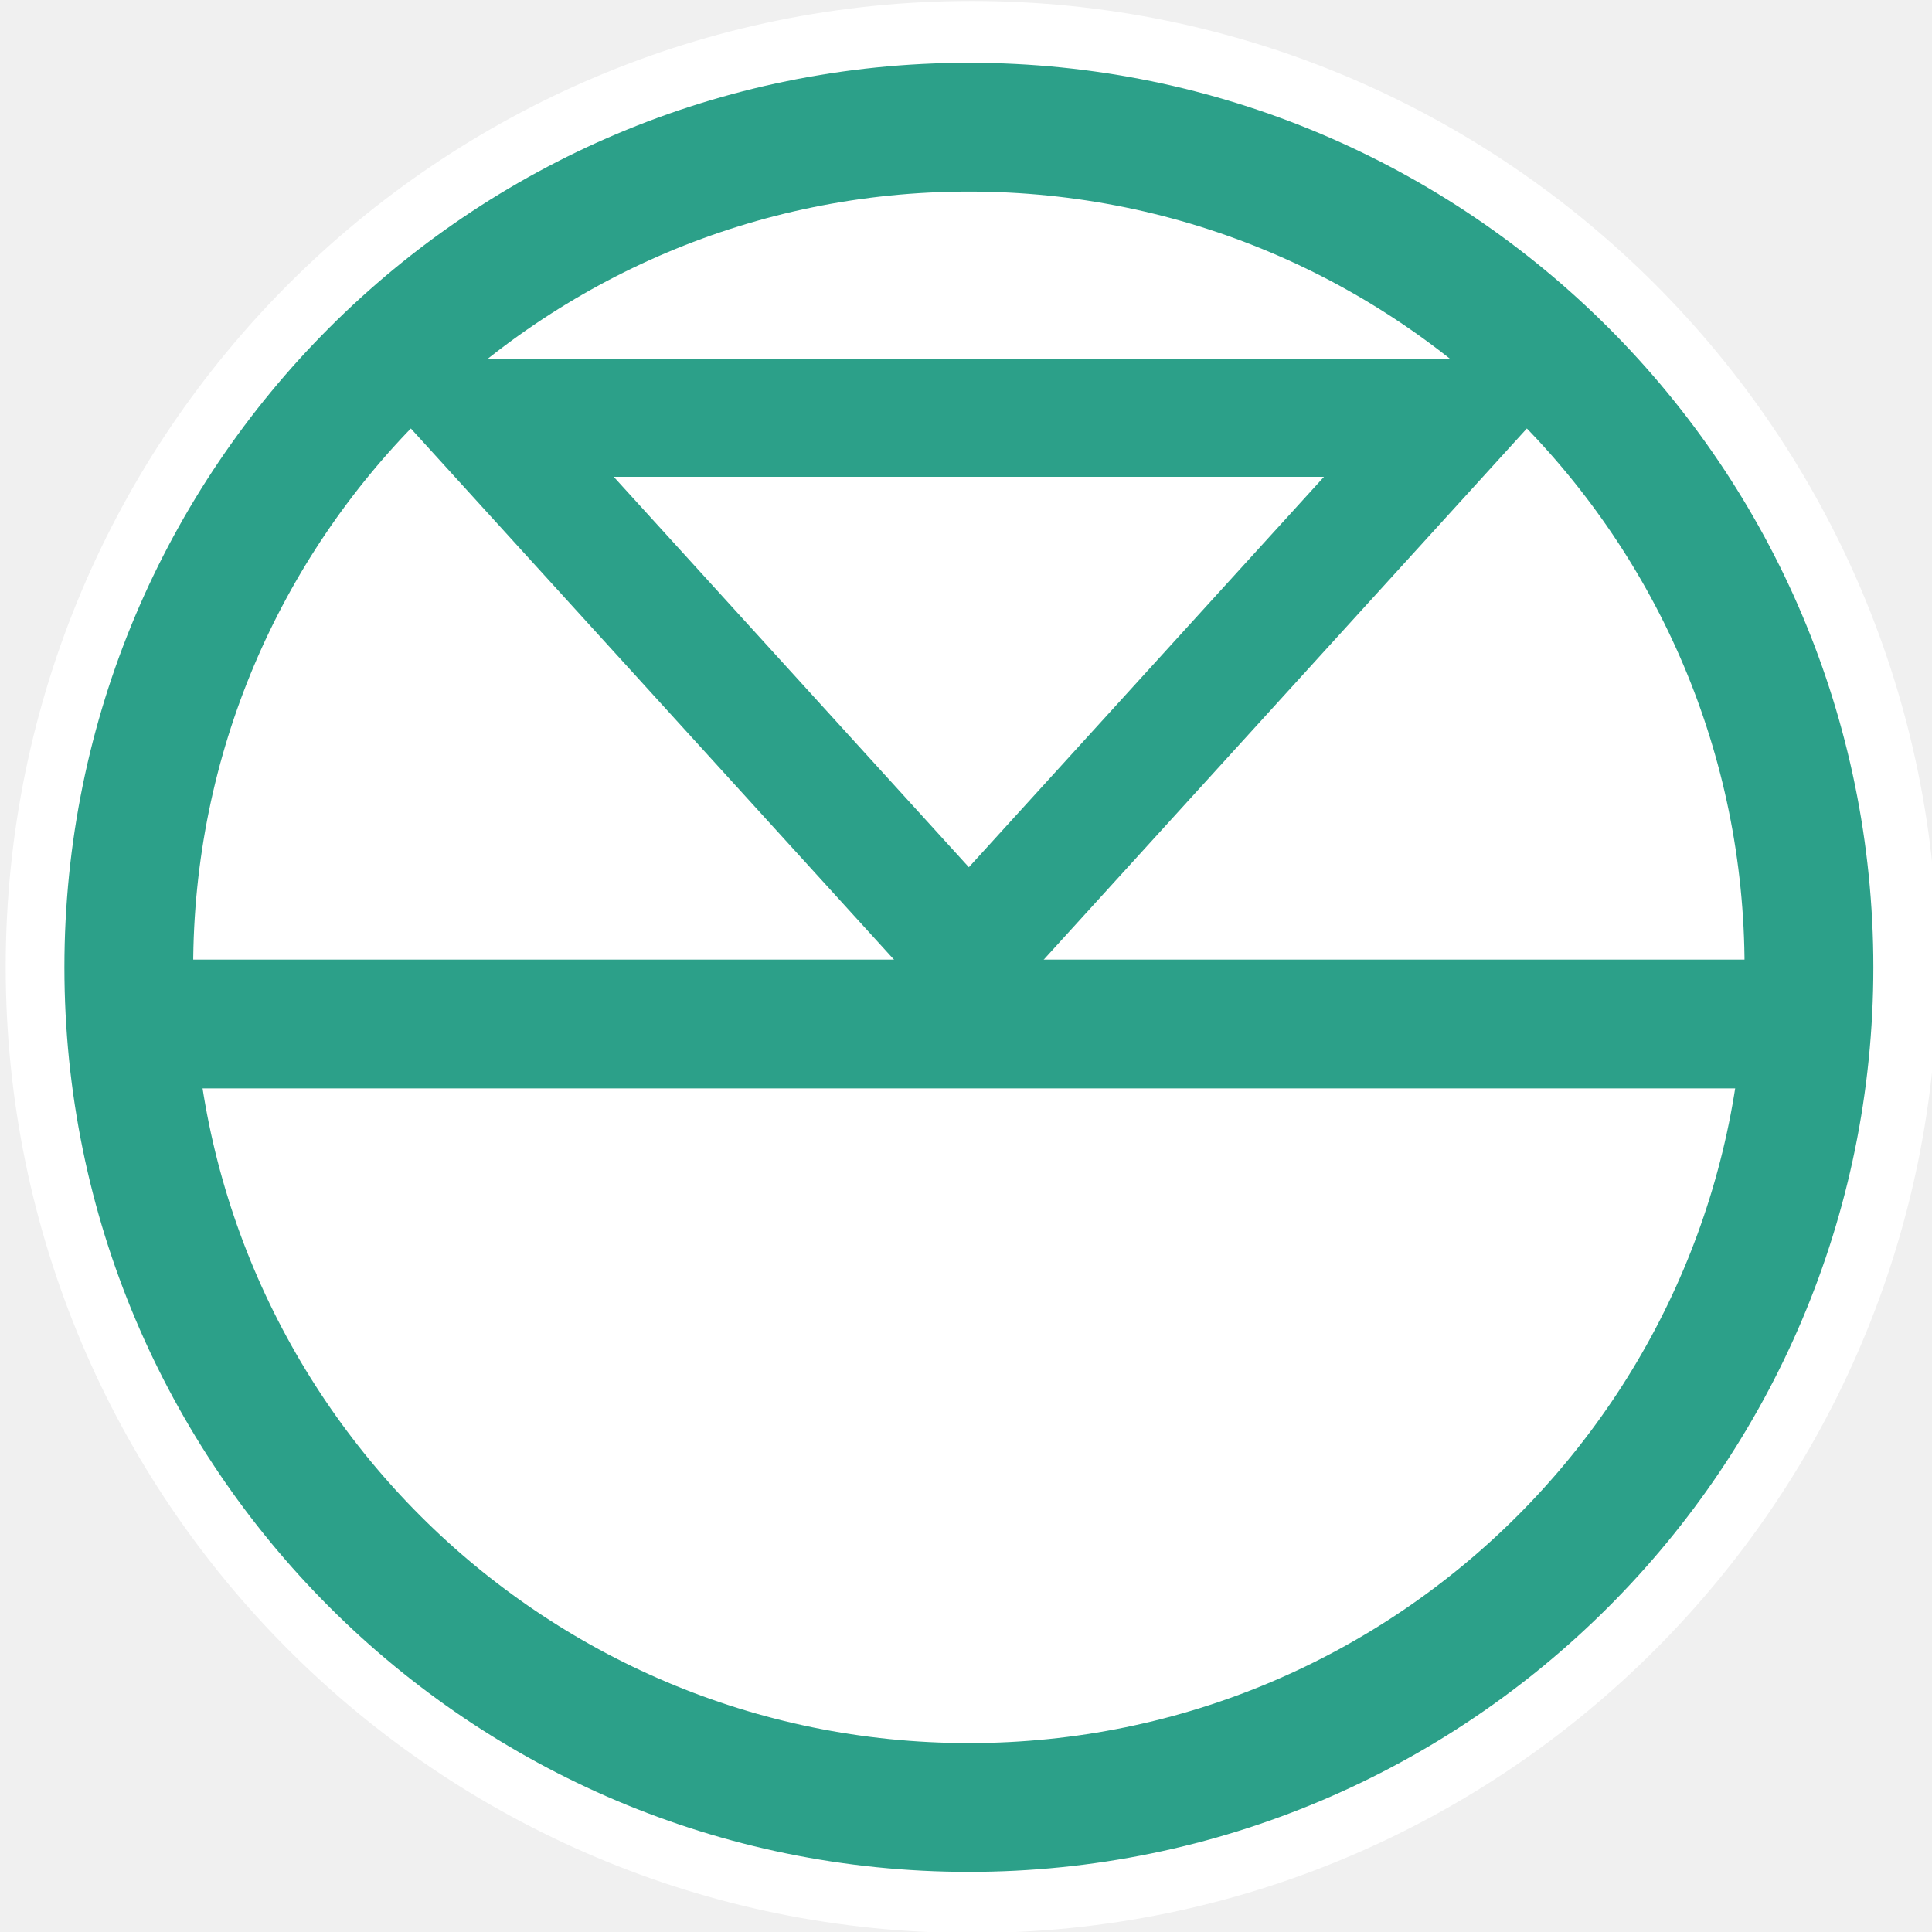
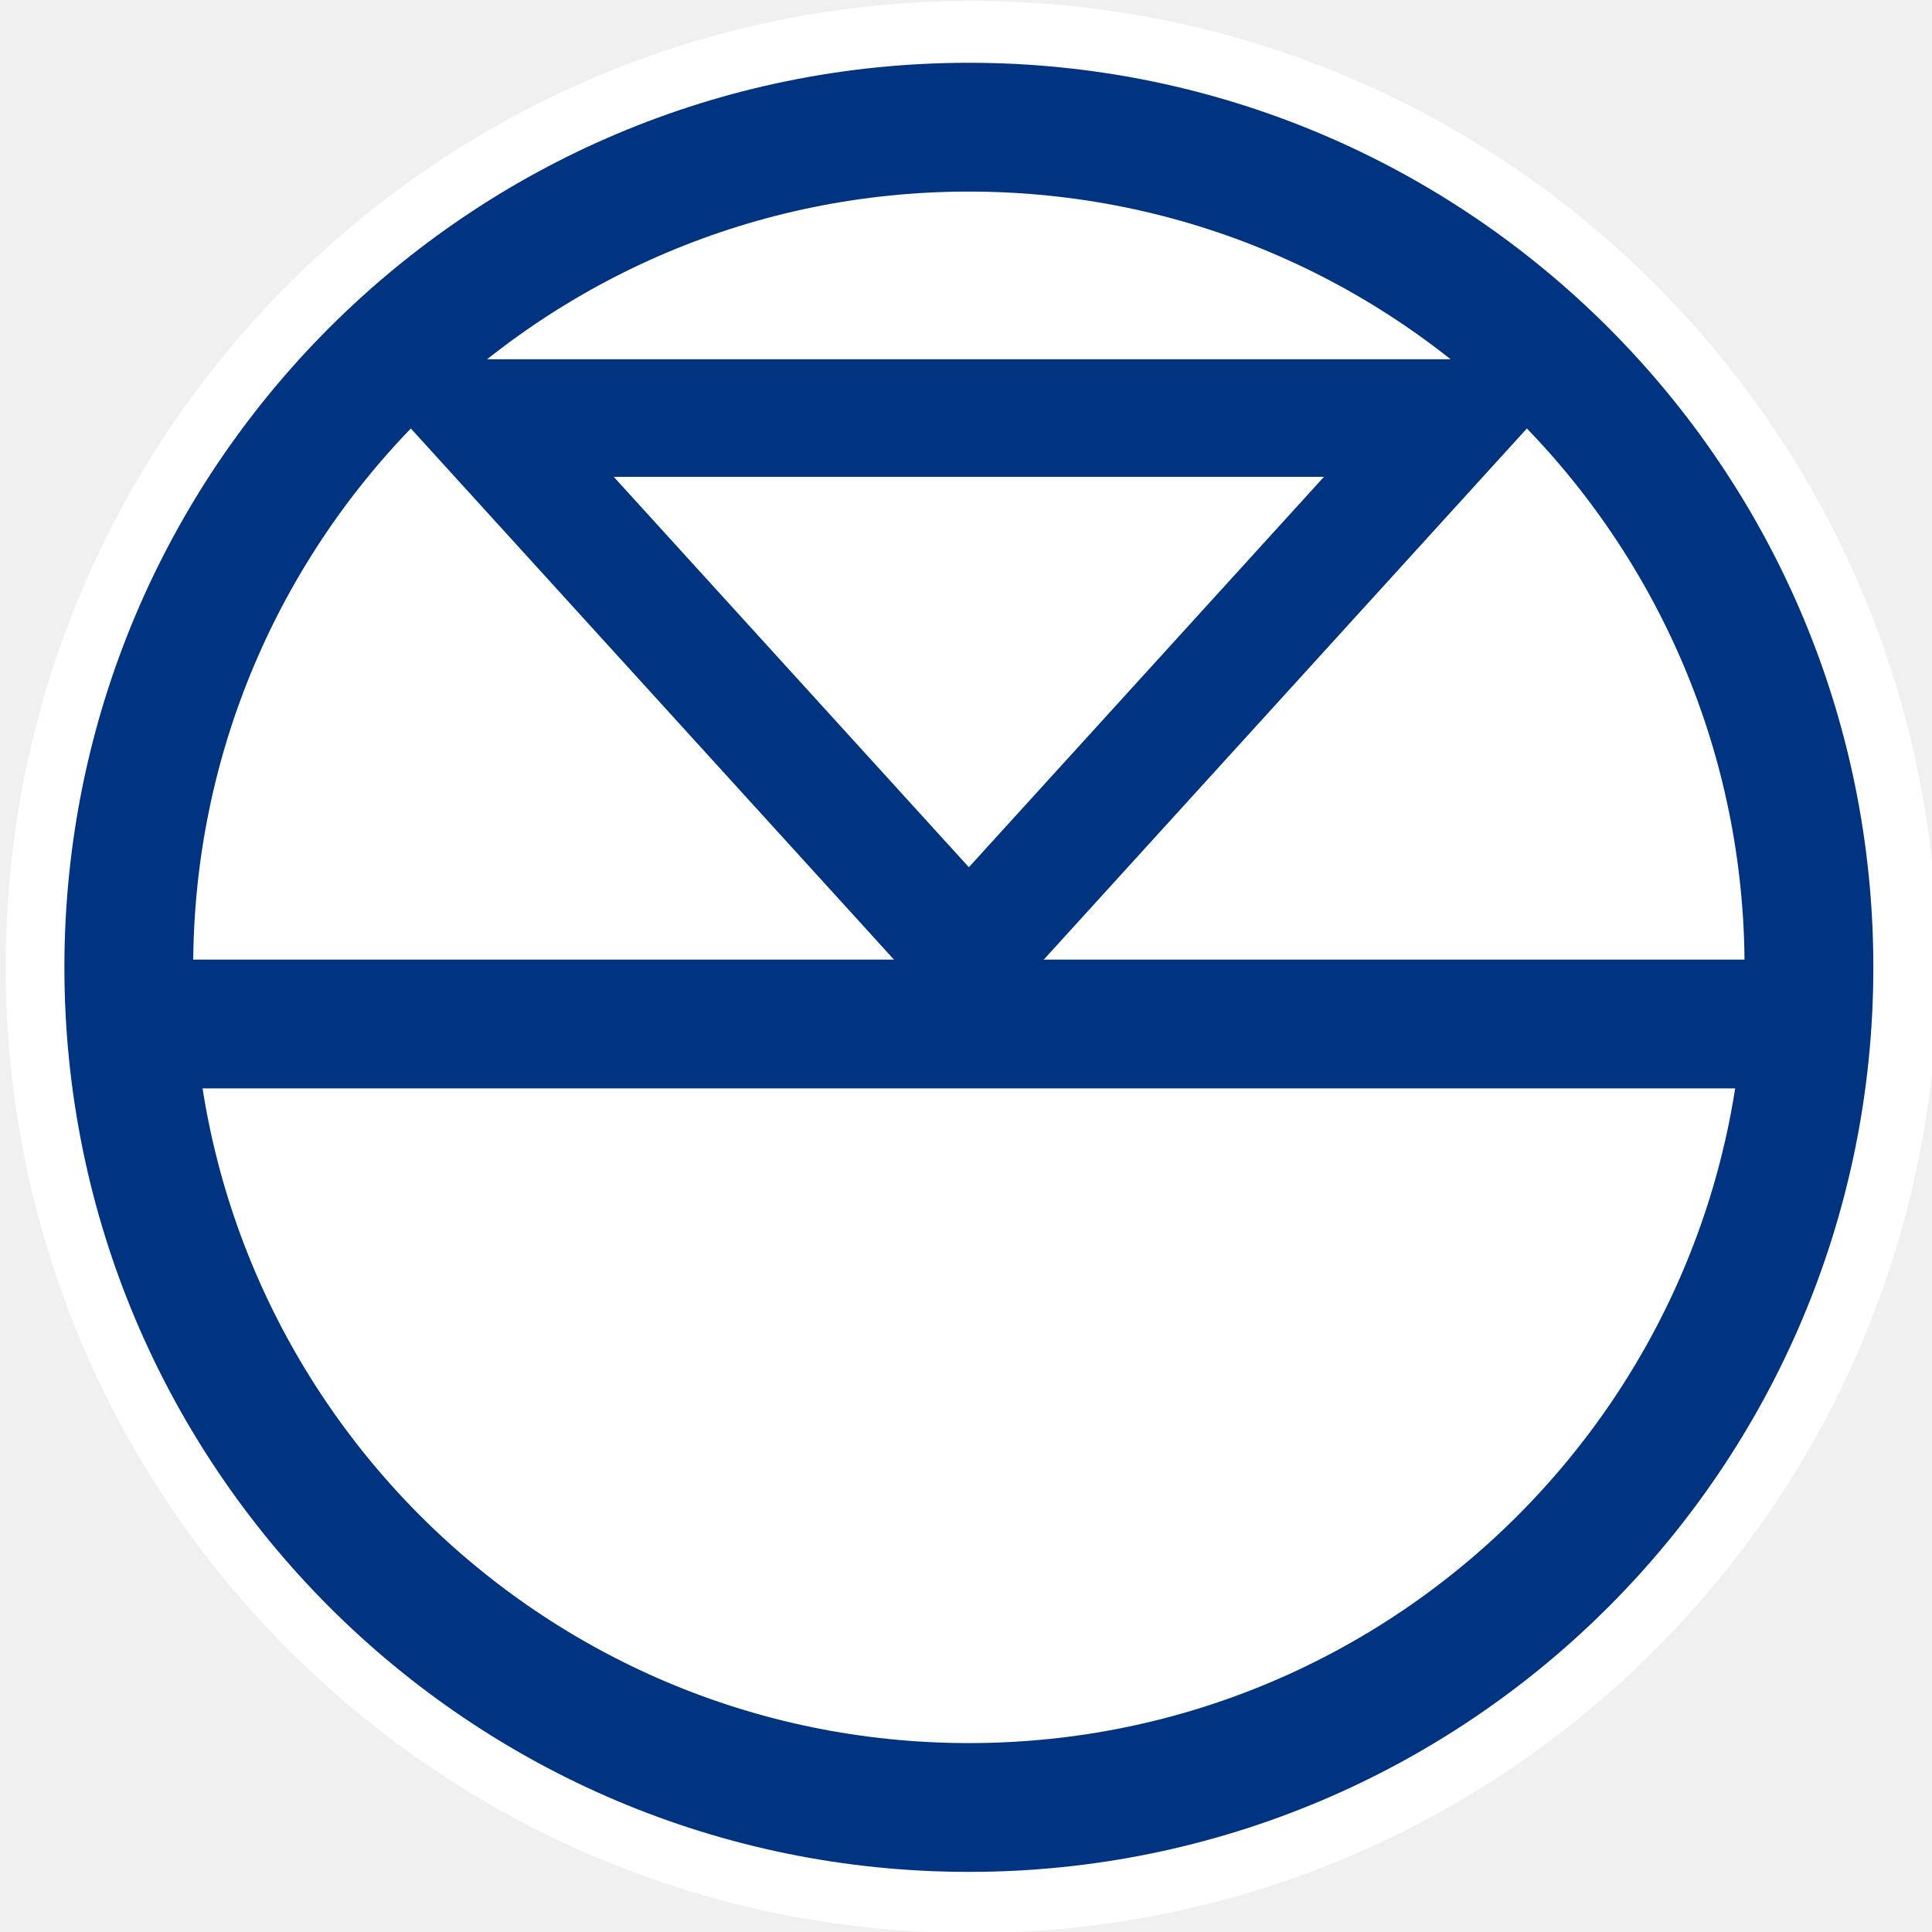
<svg xmlns="http://www.w3.org/2000/svg" version="1.0" width="45" height="45" id="svg2">
  <defs id="defs4" />
  <g id="layer1" transform="translate(0,-905)">
    <circle style="fill:#ffffff;stroke-width:0.095" id="path24" cx="22.633" cy="927.523" r="22.5" />
  </g>
  <g transform="matrix(0.04522753,0,0,0.04523197,-34.63112,57.65557)" id="layer2">
    <g transform="matrix(10.84617,0,0,10.84617,-7699.573,388.4673)" id="g89414">
-       <path d="m 786.601,-107.412 c 0,-22.03 17.859,-39.888 39.889,-39.888 22.029,0 39.888,17.858 39.888,39.888 0,22.03 -17.859,39.888 -39.888,39.888 -22.03,0 -39.889,-17.858 -39.889,-39.888 z" id="path89349" style="display:inline;fill:none;stroke:#2ca089;stroke-width:6.115;stroke-linecap:butt;stroke-linejoin:miter;stroke-miterlimit:3.864;stroke-dasharray:none;stroke-opacity:1" />
-       <path d="m 787.236,-104.722 h 78.706" id="path89353" style="fill:none;stroke:#2ca089;stroke-width:6.115;stroke-linecap:butt;stroke-linejoin:miter;stroke-miterlimit:3.864;stroke-dasharray:none;stroke-opacity:1" />
-       <path d="m 826.489,-108.017 -23.175,-25.475 h 46.349 z" id="path89357" style="fill:none;stroke:#2ca089;stroke-width:5.582;stroke-linecap:butt;stroke-linejoin:miter;stroke-miterlimit:3.864;stroke-dasharray:none;stroke-opacity:1" />
+       <path d="m 786.601,-107.412 c 0,-22.03 17.859,-39.888 39.889,-39.888 22.029,0 39.888,17.858 39.888,39.888 0,22.03 -17.859,39.888 -39.888,39.888 -22.03,0 -39.889,-17.858 -39.889,-39.888 z" id="path89349" style="display:inline;fill:none;stroke:#003380;stroke-width:6.115;stroke-linecap:butt;stroke-linejoin:miter;stroke-miterlimit:3.864;stroke-dasharray:none;stroke-opacity:1" />
+       <path d="m 787.236,-104.722 h 78.706" id="path89353" style="fill:none;stroke:#003380;stroke-width:6.115;stroke-linecap:butt;stroke-linejoin:miter;stroke-miterlimit:3.864;stroke-dasharray:none;stroke-opacity:1" />
+       <path d="m 826.489,-108.017 -23.175,-25.475 h 46.349 z" id="path89357" style="fill:none;stroke:#003380;stroke-width:5.582;stroke-linecap:butt;stroke-linejoin:miter;stroke-miterlimit:3.864;stroke-dasharray:none;stroke-opacity:1" />
    </g>
  </g>
</svg>
